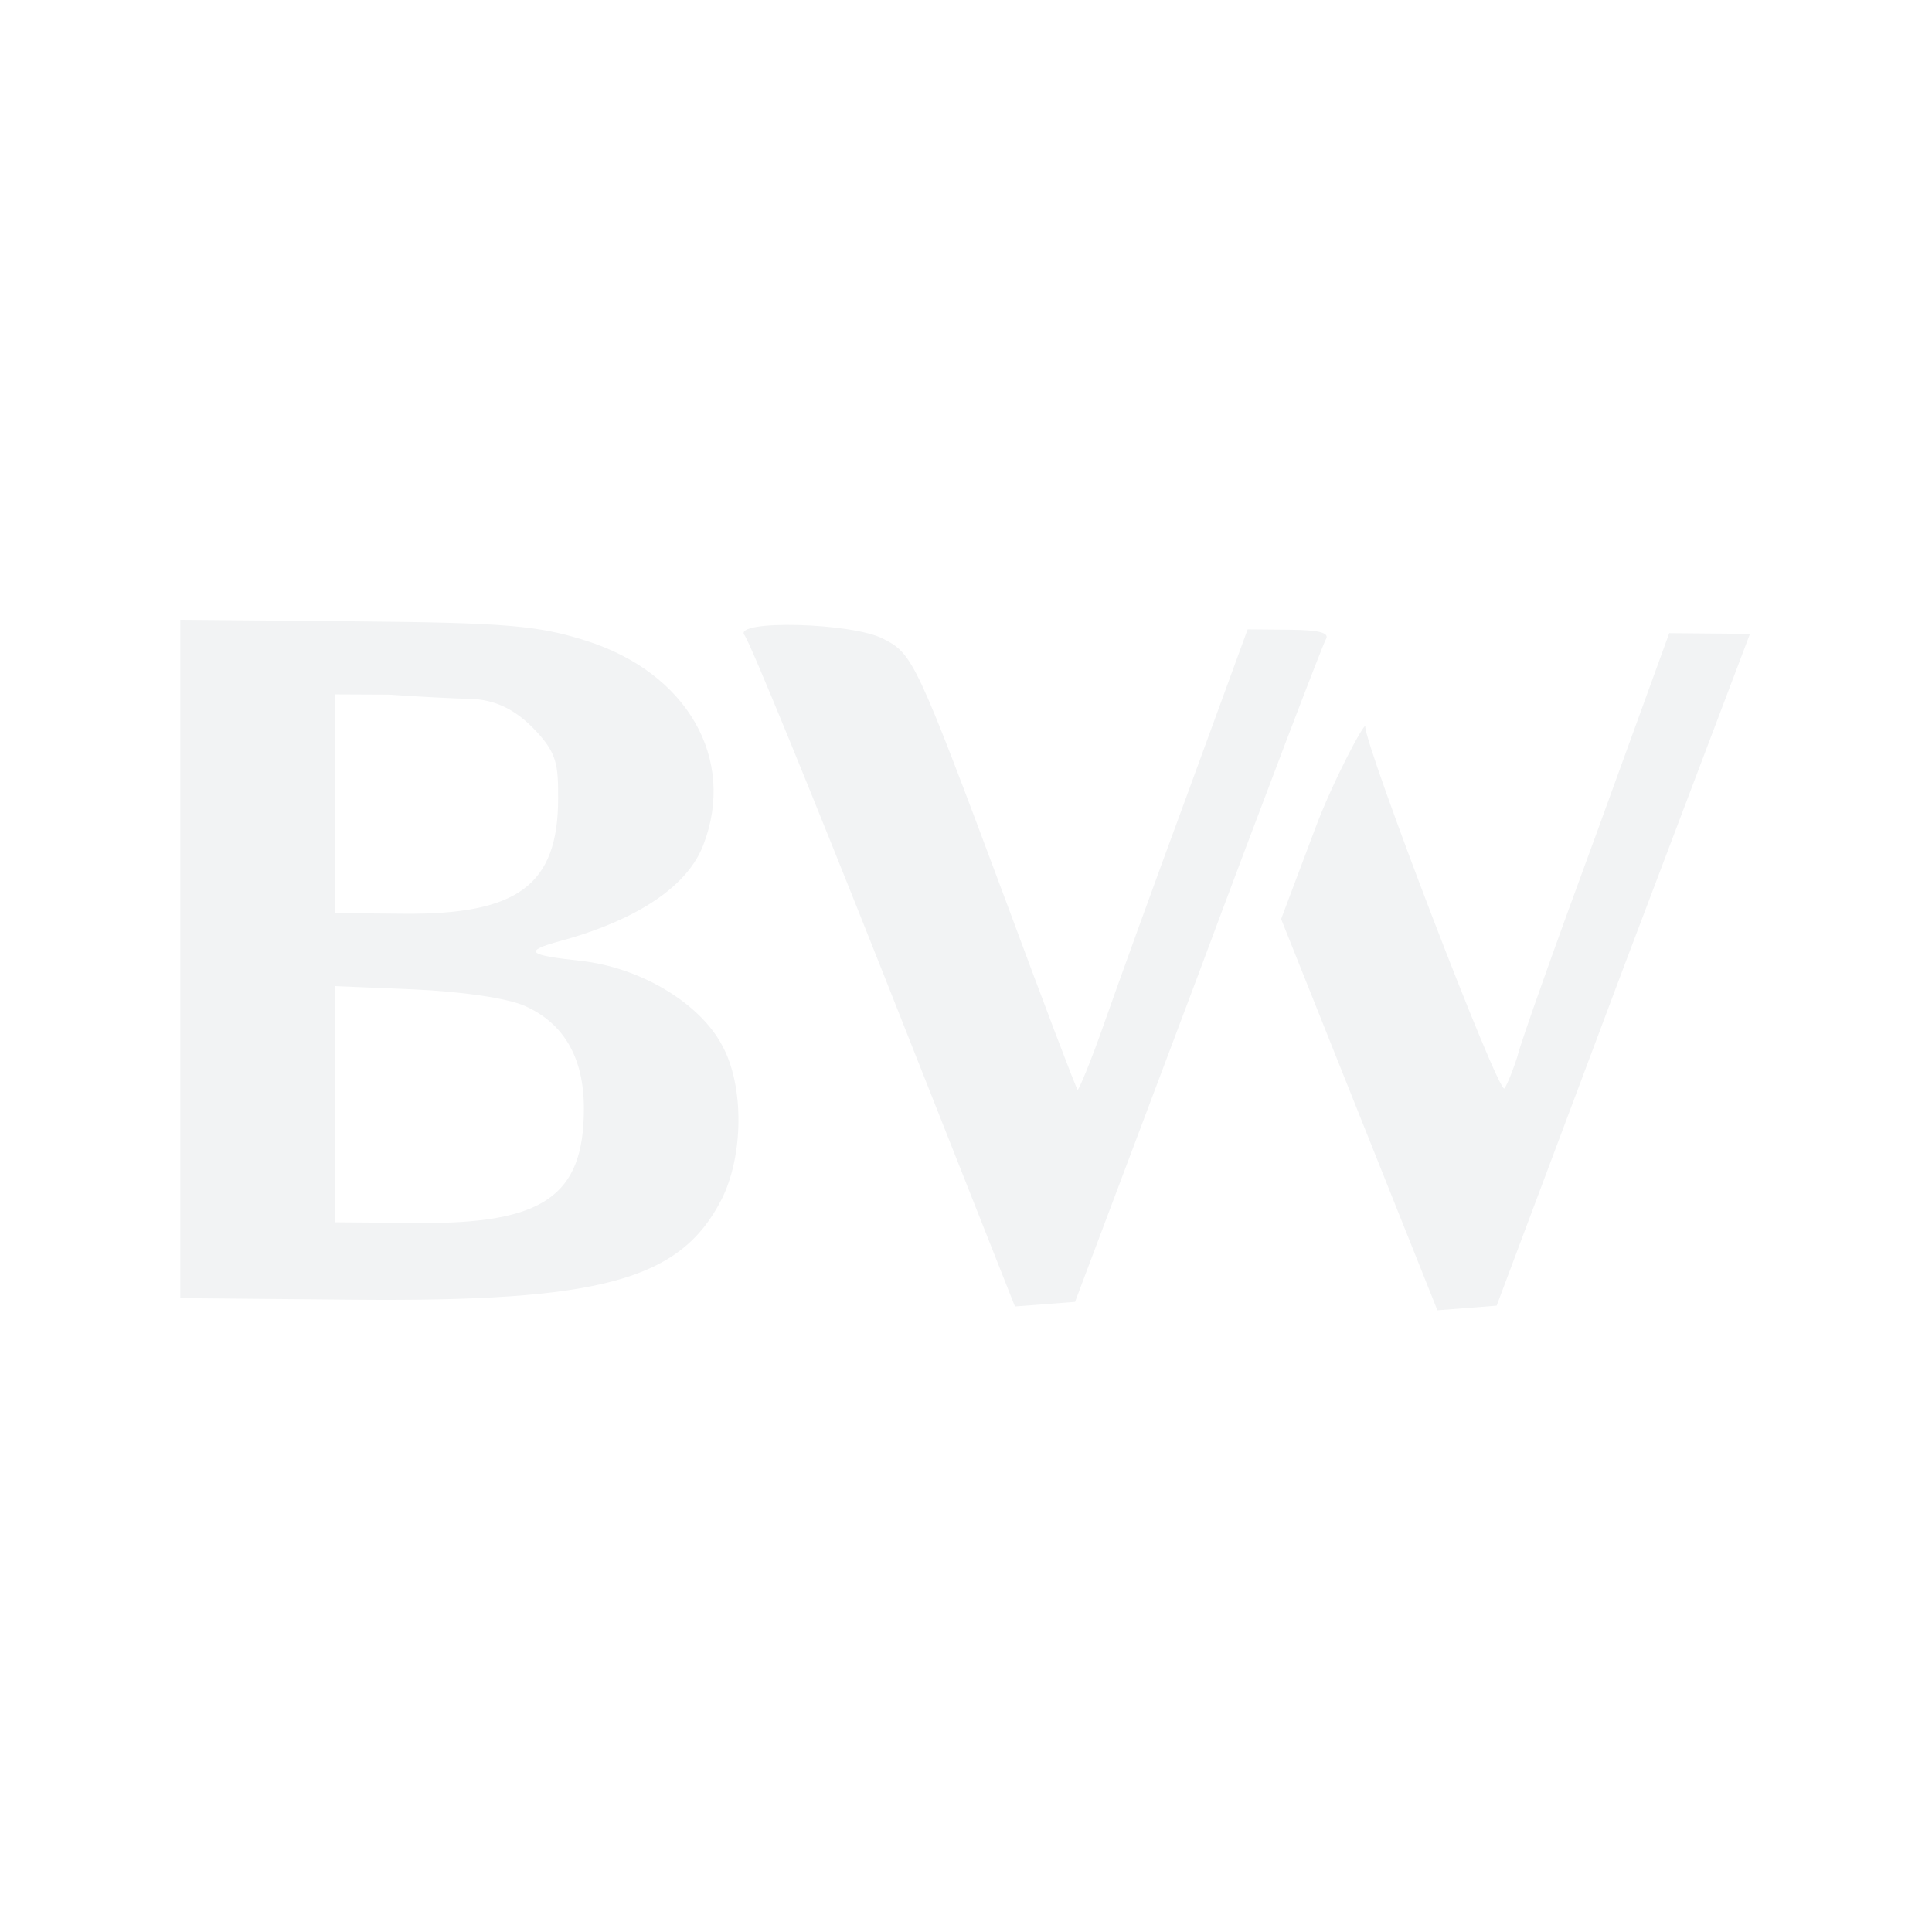
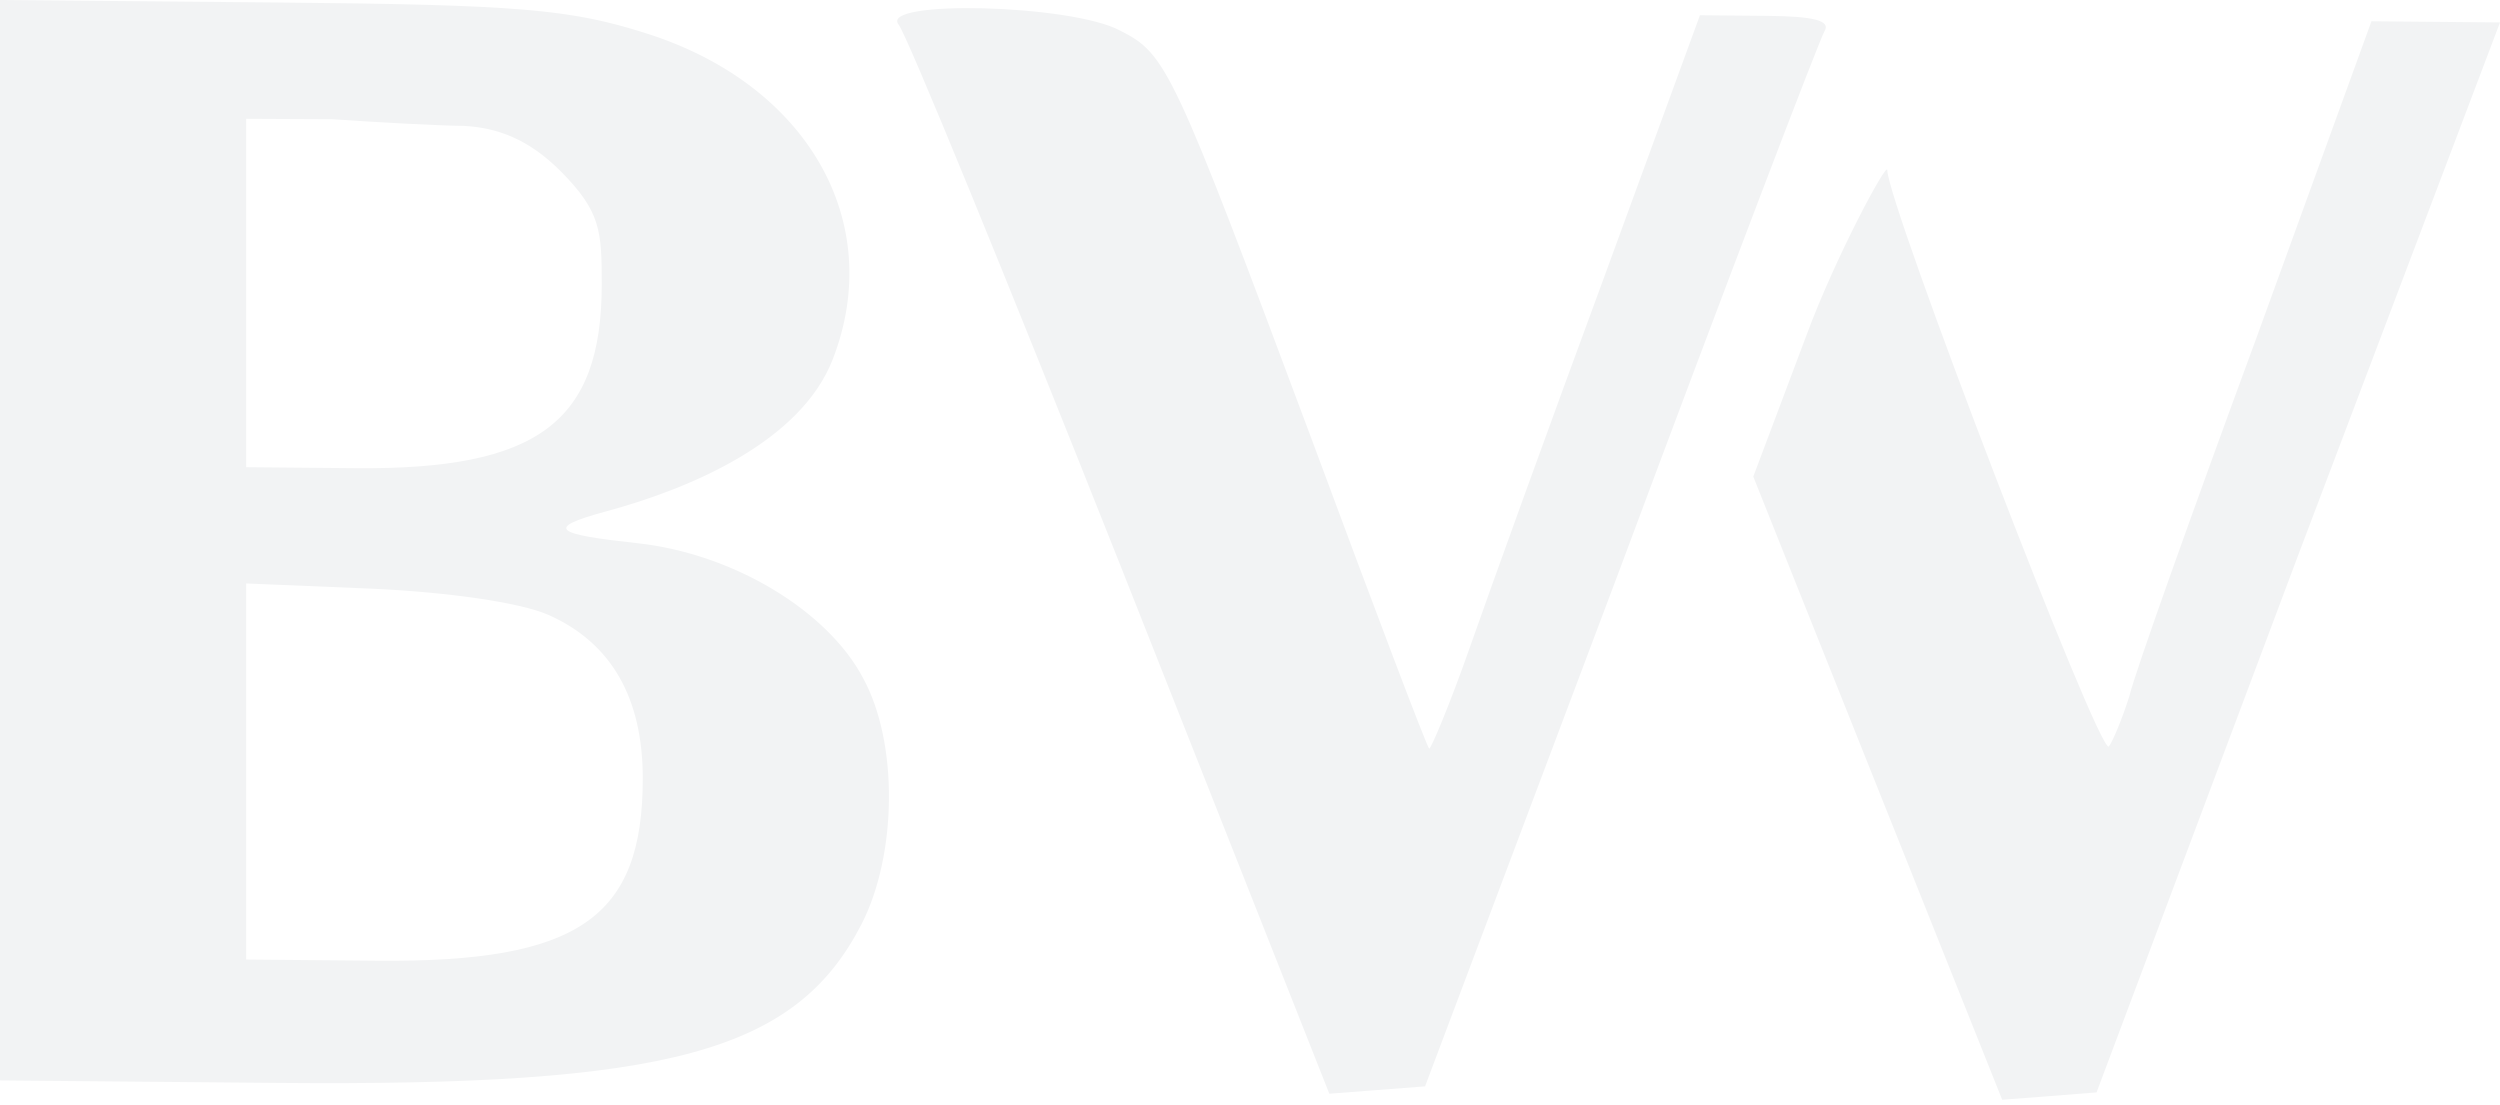
- <svg xmlns="http://www.w3.org/2000/svg" version="1.0" width="225pt" height="225pt" viewBox="0 0 225 225" preserveAspectRatio="xMidYMid meet">
+ <svg xmlns="http://www.w3.org/2000/svg" version="1.0" preserveAspectRatio="xMidYMid meet" viewBox="21 72.18 182.8 80.74">
  <g transform="matrix(0.1, 0.000897, 0, -0.1, 0, 223.9922)" fill="#f2f3f4" stroke="none" style="">
    <path d="M 210 1125 L 210 730 L 413 730 C 699 730 792 756 840 850 C 866 901 867 983 841 1030 C 815 1079 746 1120 676 1127 C 616 1133 607.53 1137.282 653 1150 C 716.568 1167.78 796 1203 819 1263 C 858 1364 800 1464 682 1500 C 627 1517 589 1520 414 1520 L 210 1520 L 210 1125 Z M 549 1431 C 573 1430 596.265 1422.171 620.265 1398.171 C 649.265 1369.171 650 1355 650 1316 C 650 1215 603 1180 470 1180 L 390 1180 L 390 1310 L 390 1434.735 L 453 1435 C 487 1433 530 1431 549 1431 Z M 611 1074 C 657 1054 680 1014 680 955 C 680 853 633 820 486 820 L 390 820 L 390 958 L 390 1095 L 482 1092 C 537 1090 590 1083 611 1074 Z" style="" />
    <path d="M 867 1508 C 873 1501 946 1323 1030 1112 L 1182 729 L 1217 732 L 1252 735 L 1395 1116 C 1473 1326 1540 1502 1544 1509 C 1549 1517 1536 1520 1502 1520 L 1453 1520 L 1383 1328 C 1344 1222 1300 1100 1285 1057 C 1270 1014 1256 981 1255 982 C 1253 984 1215 1084 1170 1205 C 1067 1480 1063 1488 1029 1505 C 993 1524 853 1526 867 1508 Z" style="" />
    <path d="M 1860 1288 C 1813 1160 1771 1042 1767 1025 C 1762 1009 1755 992 1752 988 C 1745 981 1590 1384 1590 1408 C 1590 1415 1552 1344 1531 1287 L 1492 1183 L 1583 956 L 1674 729 L 1709 732 L 1743 735 L 1890 1128 L 2038 1520 L 1991 1520 L 1944 1520 L 1860 1288 Z" style="" />
  </g>
</svg>
